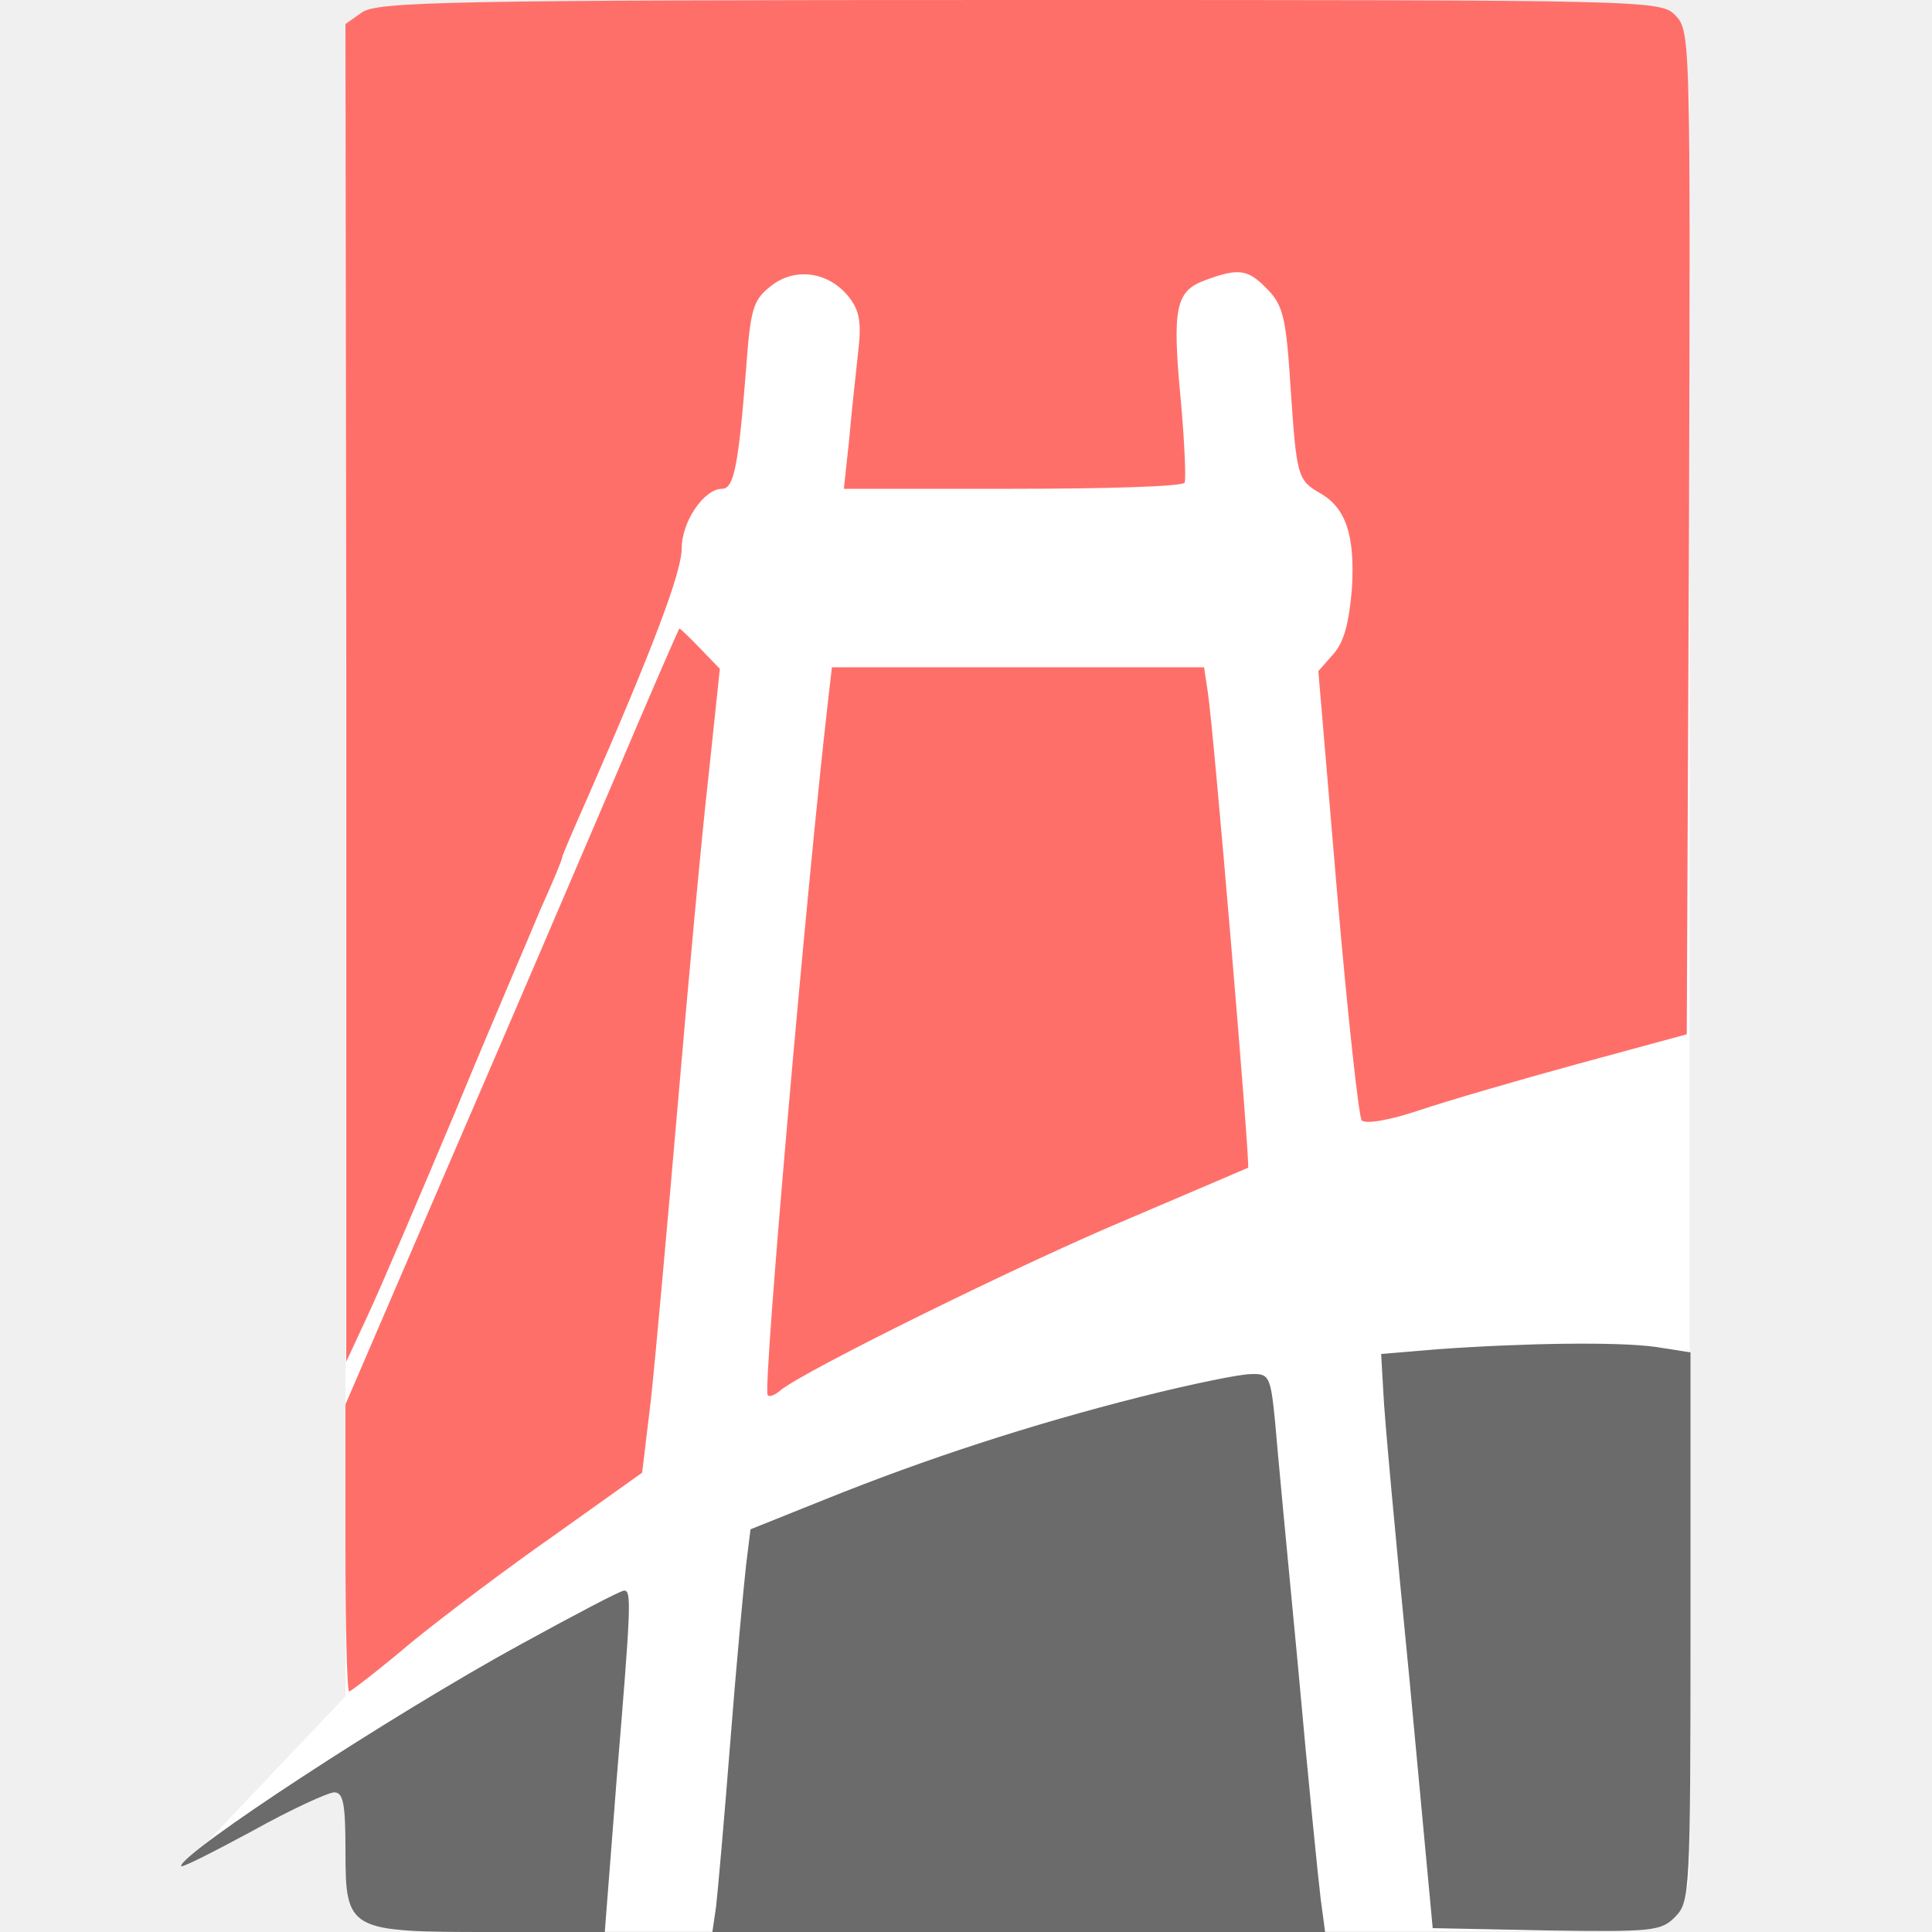
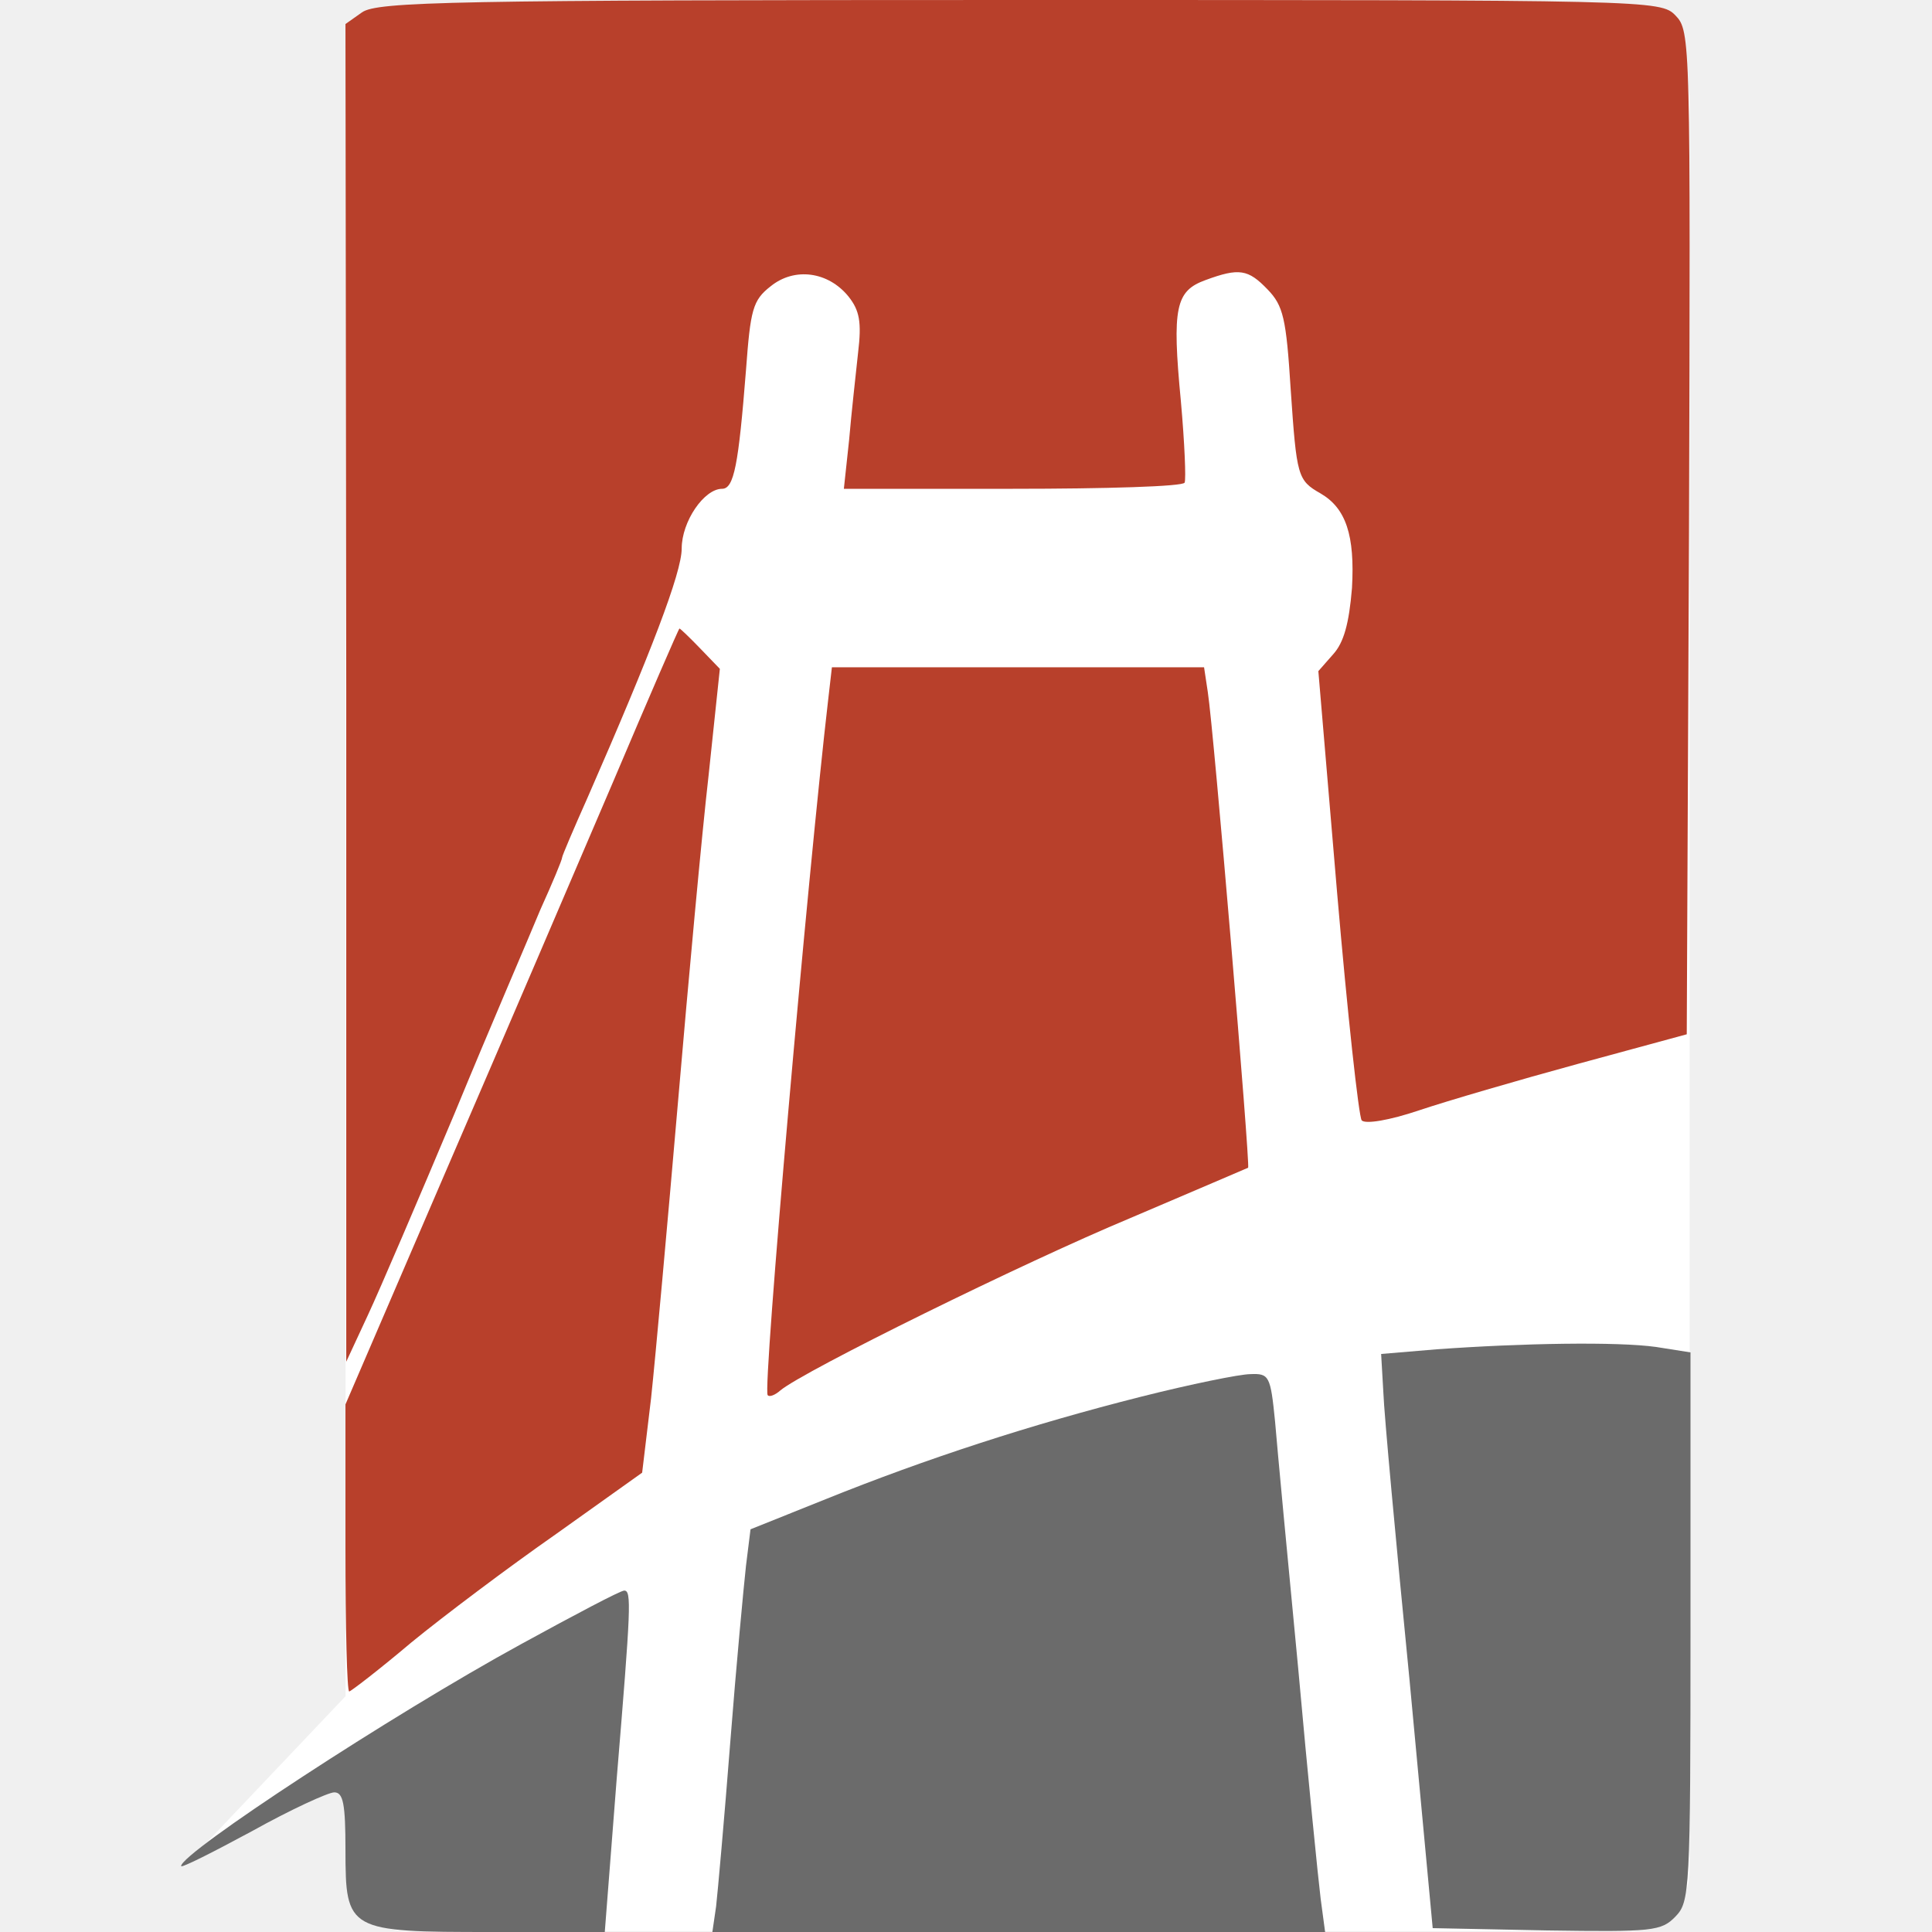
<svg xmlns="http://www.w3.org/2000/svg" width="32" height="32" viewBox="0 0 32 32" fill="none">
  <g clip-path="url(#clip0_1285_46)">
    <rect x="5.723" y="0.675" width="22.263" height="31.309" rx="1" fill="white" />
    <path d="M8.127 25.562L3.046 30.916L7.572 28.239H10.219L8.127 25.562Z" fill="white" />
-     <path d="M5.994 0.206L5.722 0.398L5.735 11.476V22.554L6.093 21.783C6.291 21.359 6.935 19.855 7.529 18.442C8.111 17.028 8.767 15.512 8.952 15.062C9.15 14.625 9.311 14.239 9.311 14.201C9.311 14.175 9.497 13.738 9.732 13.211C10.784 10.808 11.291 9.484 11.291 9.086C11.291 8.636 11.663 8.096 11.96 8.096C12.158 8.096 12.232 7.698 12.356 6.13C12.43 5.128 12.467 4.973 12.764 4.742C13.16 4.421 13.717 4.498 14.052 4.909C14.237 5.141 14.274 5.333 14.212 5.847C14.175 6.194 14.101 6.85 14.064 7.287L13.977 8.096H16.774C18.309 8.096 19.596 8.058 19.621 7.994C19.646 7.942 19.621 7.338 19.559 6.644C19.41 5.089 19.472 4.819 19.967 4.639C20.524 4.434 20.673 4.459 20.995 4.794C21.255 5.063 21.304 5.269 21.378 6.451C21.477 7.891 21.49 7.955 21.873 8.173C22.294 8.418 22.443 8.867 22.393 9.741C22.344 10.332 22.257 10.641 22.084 10.834L21.836 11.116L22.146 14.779C22.319 16.797 22.505 18.493 22.554 18.557C22.616 18.622 23.012 18.557 23.507 18.39C23.965 18.236 25.153 17.889 26.143 17.619L27.938 17.131L27.975 8.829C28 0.655 28 0.514 27.752 0.257C27.505 -1.64816e-05 27.356 -1.64816e-05 16.886 -1.64816e-05C7.48 -1.64816e-05 6.242 0.026 5.994 0.206Z" fill="#FF6F6A" />
-     <path d="M10.153 12.954C9.559 14.342 8.321 17.234 7.393 19.38L5.722 23.261V25.639C5.722 26.949 5.747 28.016 5.784 28.016C5.809 28.016 6.279 27.656 6.811 27.206C7.343 26.77 8.42 25.96 9.212 25.407L10.636 24.392L10.784 23.158C10.858 22.464 11.056 20.267 11.23 18.249C11.403 16.231 11.626 13.803 11.737 12.839L11.923 11.078L11.601 10.744C11.428 10.564 11.267 10.41 11.254 10.41C11.242 10.41 10.747 11.553 10.153 12.954Z" fill="#FF6F6A" />
-     <path d="M13.717 11.592C13.383 14.458 12.628 23.017 12.715 23.107C12.74 23.145 12.839 23.107 12.925 23.03C13.309 22.708 16.96 20.909 18.717 20.177C19.769 19.727 20.648 19.354 20.673 19.341C20.71 19.303 20.104 12.093 20.005 11.463L19.943 11.052H16.861H13.779L13.717 11.592Z" fill="#FF6F6A" />
+     <path d="M5.994 0.206L5.722 0.398L5.735 11.476V22.554L6.093 21.783C6.291 21.359 6.935 19.855 7.529 18.442C8.111 17.028 8.767 15.512 8.952 15.062C9.15 14.625 9.311 14.239 9.311 14.201C9.311 14.175 9.497 13.738 9.732 13.211C10.784 10.808 11.291 9.484 11.291 9.086C11.291 8.636 11.663 8.096 11.96 8.096C12.158 8.096 12.232 7.698 12.356 6.13C12.43 5.128 12.467 4.973 12.764 4.742C13.16 4.421 13.717 4.498 14.052 4.909C14.237 5.141 14.274 5.333 14.212 5.847C14.175 6.194 14.101 6.85 14.064 7.287L13.977 8.096H16.774C18.309 8.096 19.596 8.058 19.621 7.994C19.646 7.942 19.621 7.338 19.559 6.644C19.41 5.089 19.472 4.819 19.967 4.639C20.524 4.434 20.673 4.459 20.995 4.794C21.255 5.063 21.304 5.269 21.378 6.451C21.477 7.891 21.49 7.955 21.873 8.173C22.294 8.418 22.443 8.867 22.393 9.741C22.344 10.332 22.257 10.641 22.084 10.834L21.836 11.116L22.146 14.779C22.319 16.797 22.505 18.493 22.554 18.557C22.616 18.622 23.012 18.557 23.507 18.39C23.965 18.236 25.153 17.889 26.143 17.619L27.938 17.131L27.975 8.829C28 0.655 28 0.514 27.752 0.257C27.505 -1.64816e-05 27.356 -1.64816e-05 16.886 -1.64816e-05C7.48 -1.64816e-05 6.242 0.026 5.994 0.206Z" fill="#B8402B" />
+     <path d="M10.153 12.954C9.559 14.342 8.321 17.234 7.393 19.38L5.722 23.261V25.639C5.722 26.949 5.747 28.016 5.784 28.016C5.809 28.016 6.279 27.656 6.811 27.206C7.343 26.77 8.42 25.96 9.212 25.407L10.636 24.392L10.784 23.158C10.858 22.464 11.056 20.267 11.23 18.249C11.403 16.231 11.626 13.803 11.737 12.839L11.923 11.078L11.601 10.744C11.428 10.564 11.267 10.41 11.254 10.41C11.242 10.41 10.747 11.553 10.153 12.954Z" fill="#B8402B" />
+     <path d="M13.717 11.592C13.383 14.458 12.628 23.017 12.715 23.107C12.74 23.145 12.839 23.107 12.925 23.03C13.309 22.708 16.96 20.909 18.717 20.177C19.769 19.727 20.648 19.354 20.673 19.341C20.71 19.303 20.104 12.093 20.005 11.463L19.943 11.052H16.861H13.779L13.717 11.592Z" fill="#B8402B" />
    <path d="M23.792 22.349L22.876 22.426L22.913 23.068C22.925 23.415 23.123 25.561 23.346 27.823L23.73 31.936L25.611 31.974C27.369 32 27.517 31.987 27.752 31.743C27.987 31.499 28 31.332 28 26.937V22.4L27.43 22.31C26.787 22.22 25.215 22.246 23.792 22.349Z" fill="#6B6B6B" />
    <path d="M18.903 23.133C17.072 23.595 15.339 24.161 13.681 24.829L12.431 25.33L12.356 25.934C12.319 26.268 12.195 27.579 12.096 28.851C11.997 30.124 11.886 31.357 11.861 31.576L11.799 32H16.874H21.948L21.874 31.447C21.837 31.152 21.663 29.43 21.502 27.631C21.329 25.831 21.156 23.994 21.119 23.544C21.044 22.785 21.02 22.747 20.71 22.76C20.537 22.76 19.72 22.927 18.903 23.133Z" fill="#6B6B6B" />
    <path d="M8.631 27.232C6.49 28.402 3 30.689 3 30.908C3 30.946 3.532 30.676 4.175 30.329C4.819 29.97 5.438 29.687 5.537 29.687C5.685 29.687 5.722 29.88 5.722 30.638C5.722 31.987 5.759 32 8.148 32H10.017L10.215 29.455C10.45 26.615 10.463 26.345 10.339 26.345C10.277 26.345 9.522 26.744 8.631 27.232Z" fill="#6B6B6B" />
  </g>
  <defs>
    <clipPath id="clip0_1285_46">
      <rect width="25" height="32" fill="white" transform="translate(3)" />
    </clipPath>
  </defs>
</svg>
